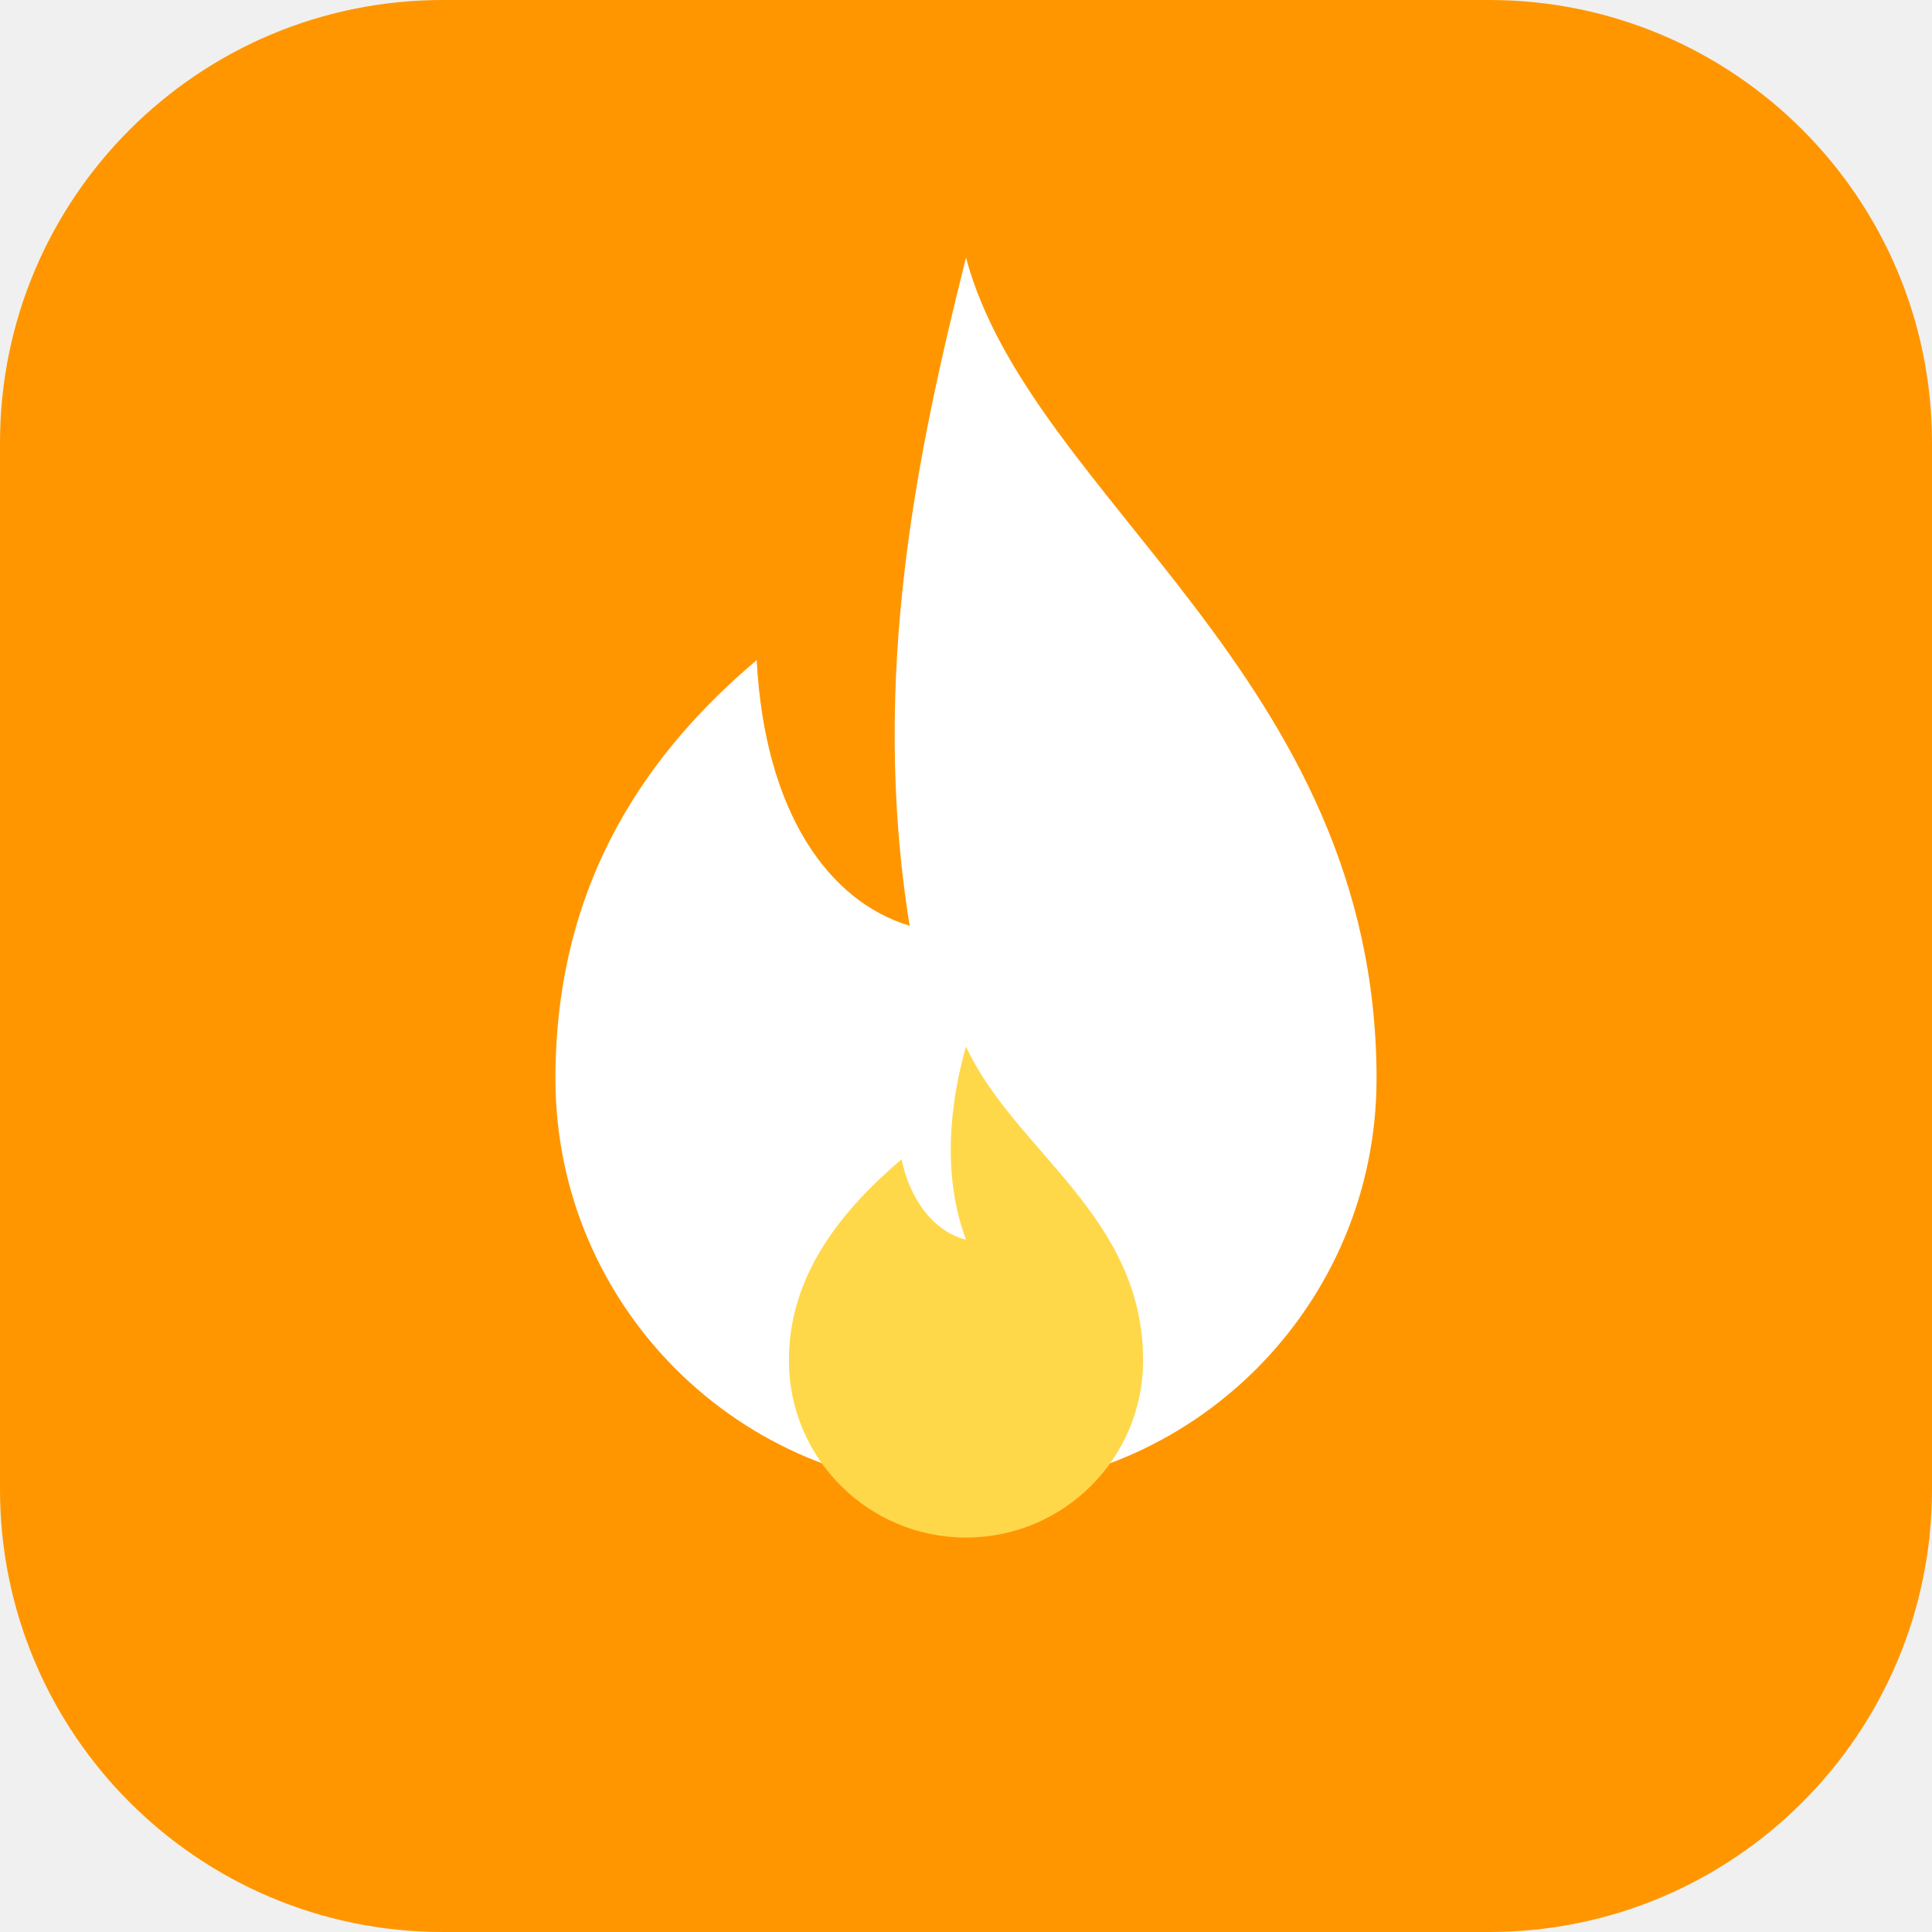
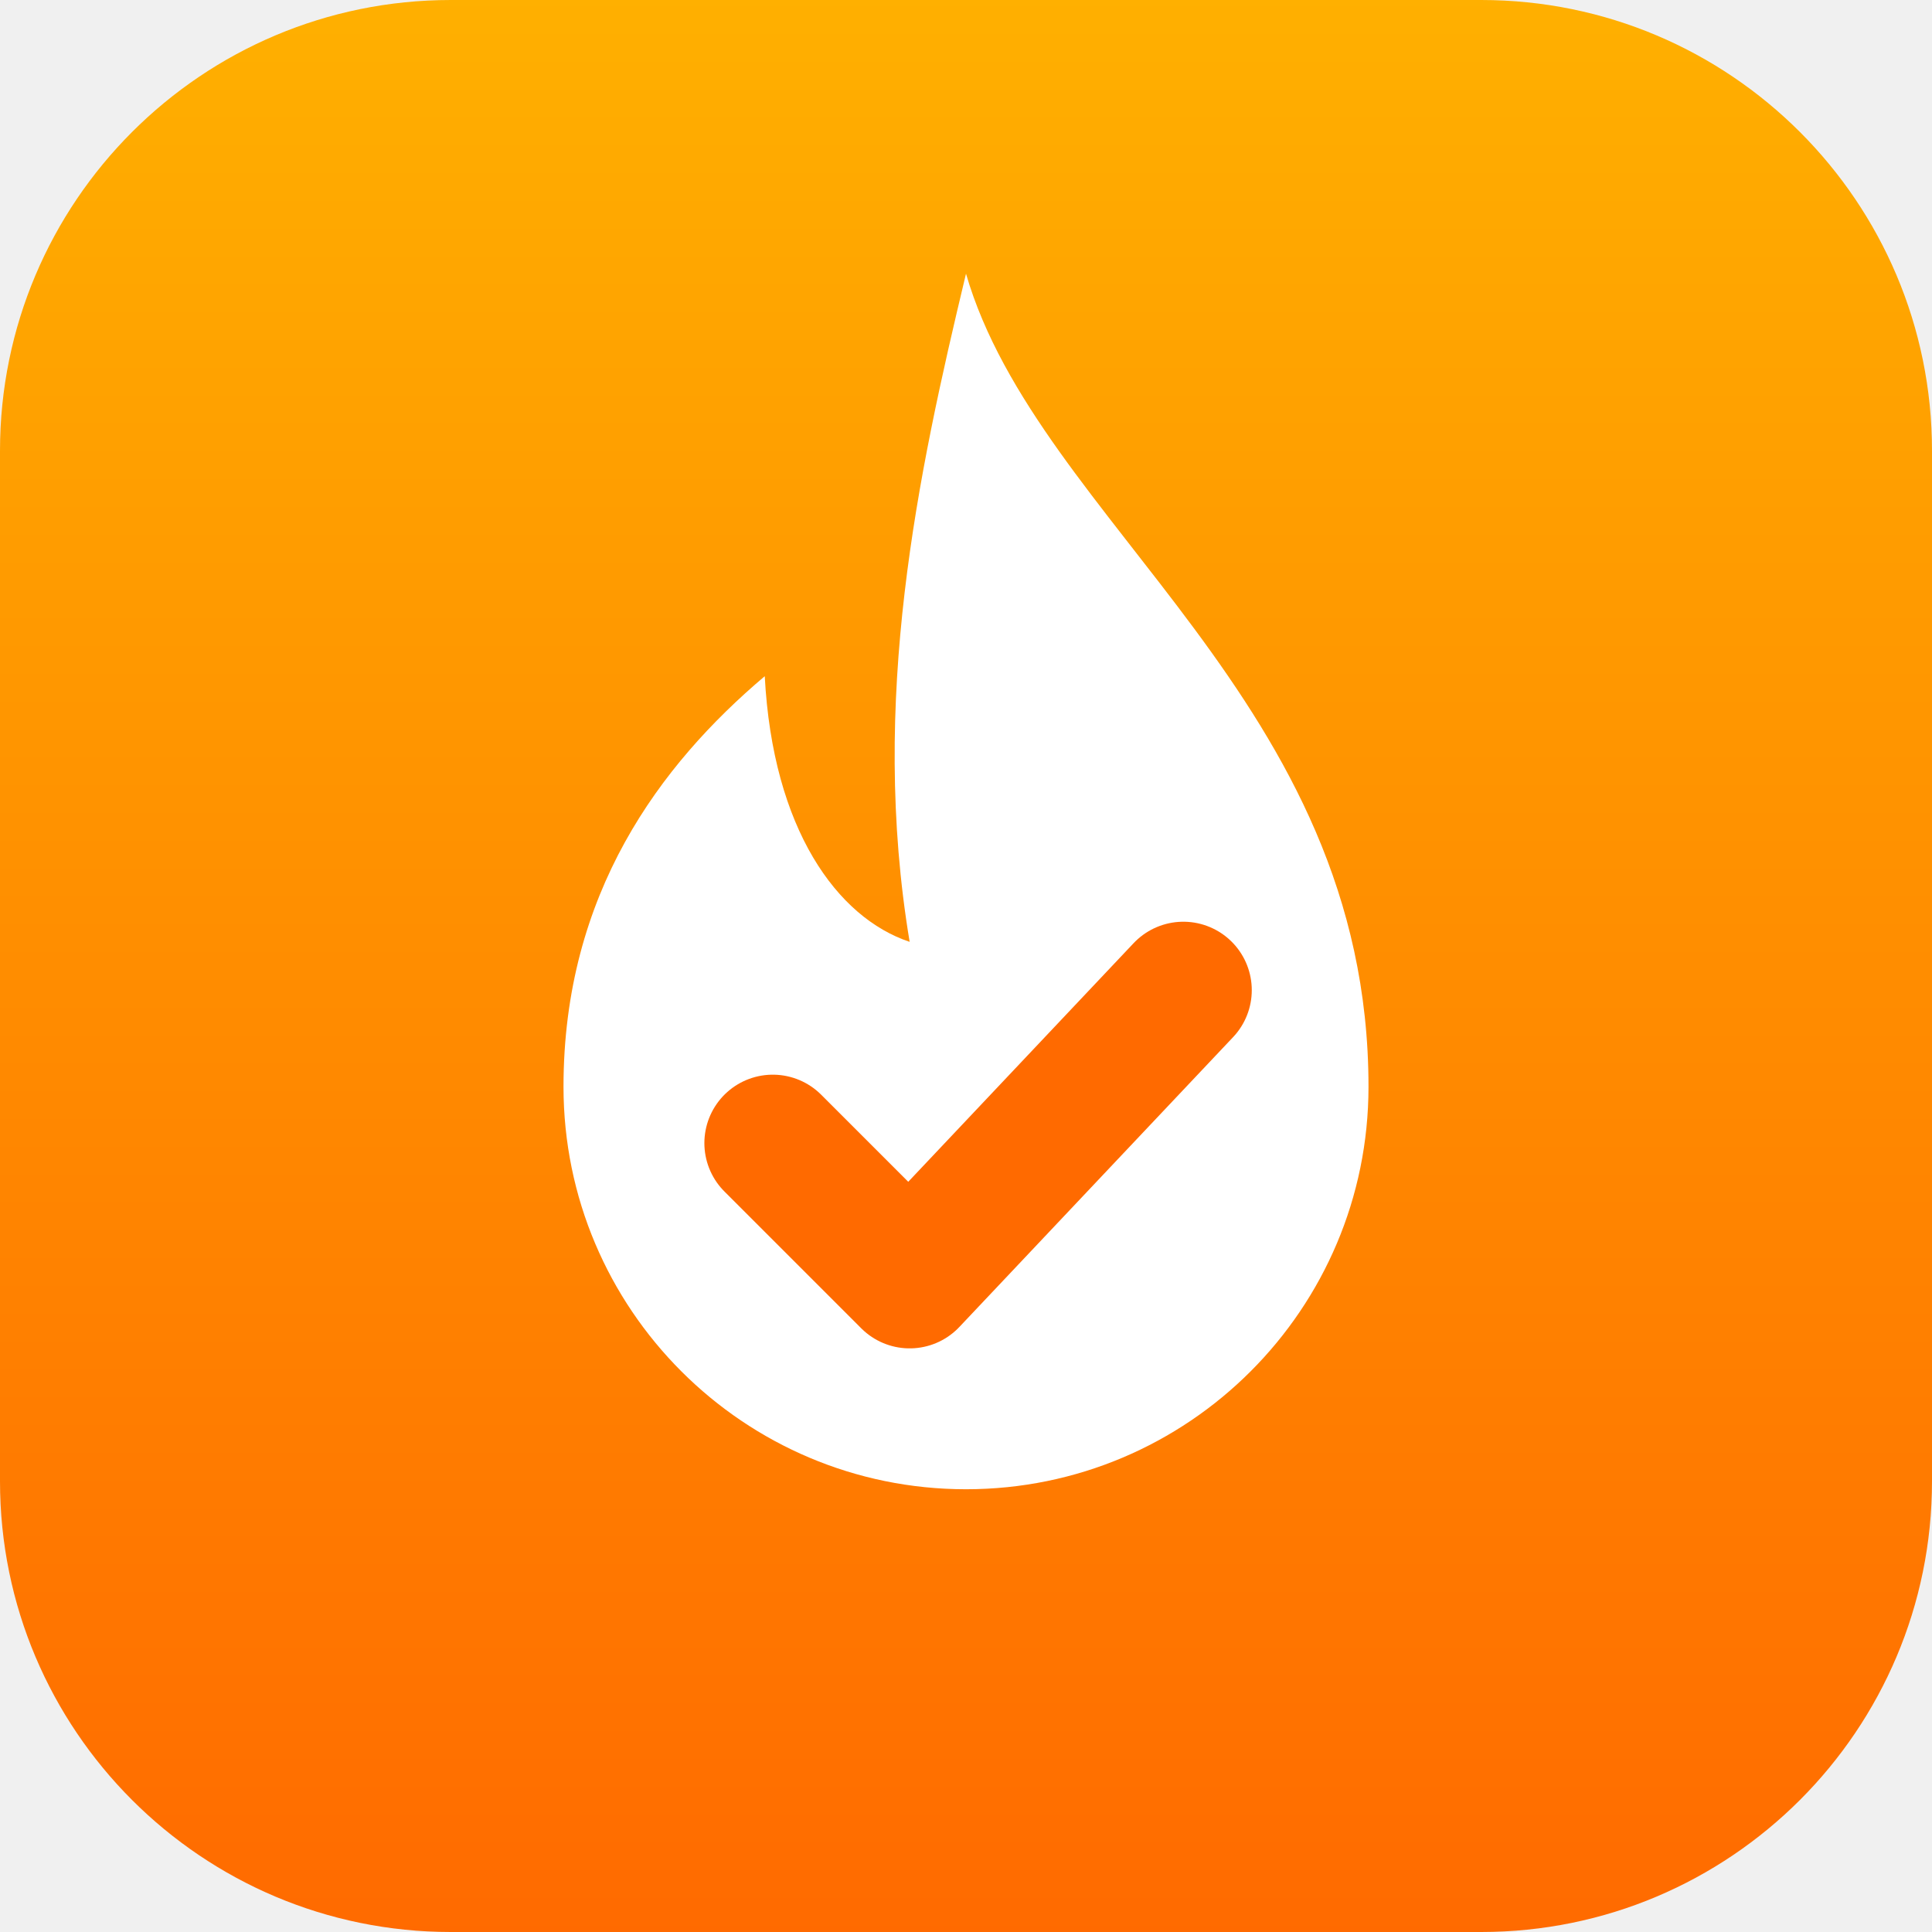
<svg xmlns="http://www.w3.org/2000/svg" viewBox="0 0 24 24">
-   <rect width="24" height="24" rx="5.5" fill="#ff9600" />
-   <path fill="#fff" d="M12 3.2c.8 3 5.1 5.2 5.1 10.2a5.1 5.1 0 0 1-10.2 0c0-2.5 1.2-4.1 2.5-5.2.1 1.9.9 3 1.9 3.3-.5-3.1.1-5.9.7-8.3z" />
-   <path fill="#ffd84a" d="M12 13c.6 1.3 2.2 2.1 2.2 3.9a2.2 2.2 0 0 1-4.4 0c0-1.1.7-1.9 1.4-2.5.1.5.4.9.8 1-.3-.8-.2-1.7 0-2.4z" />
+   <defs>
+     <linearGradient id="g" x1="0" y1="0" x2="0" y2="1">
+       <stop offset="0" stop-color="#ffb000" />
+       <stop offset="1" stop-color="#ff6a00" />
+     </linearGradient>
+   </defs>
+   <rect width="24" height="24" rx="5.6" fill="url(#g)" />
+   <path fill="#fff" d="M12 3.4c.9 3.1 5 5.3 5 10.1a5 5 0 0 1-10 0c0-2.4 1.2-4 2.5-5.1.1 1.9.9 3 1.8 3.3-.5-3 .1-5.8.7-8.3z" />
+   <path fill="none" stroke="#ff6a00" stroke-width="1.7" stroke-linecap="round" stroke-linejoin="round" d="M9.6 14.2l1.7 1.7 3.4-3.6" />
</svg>
